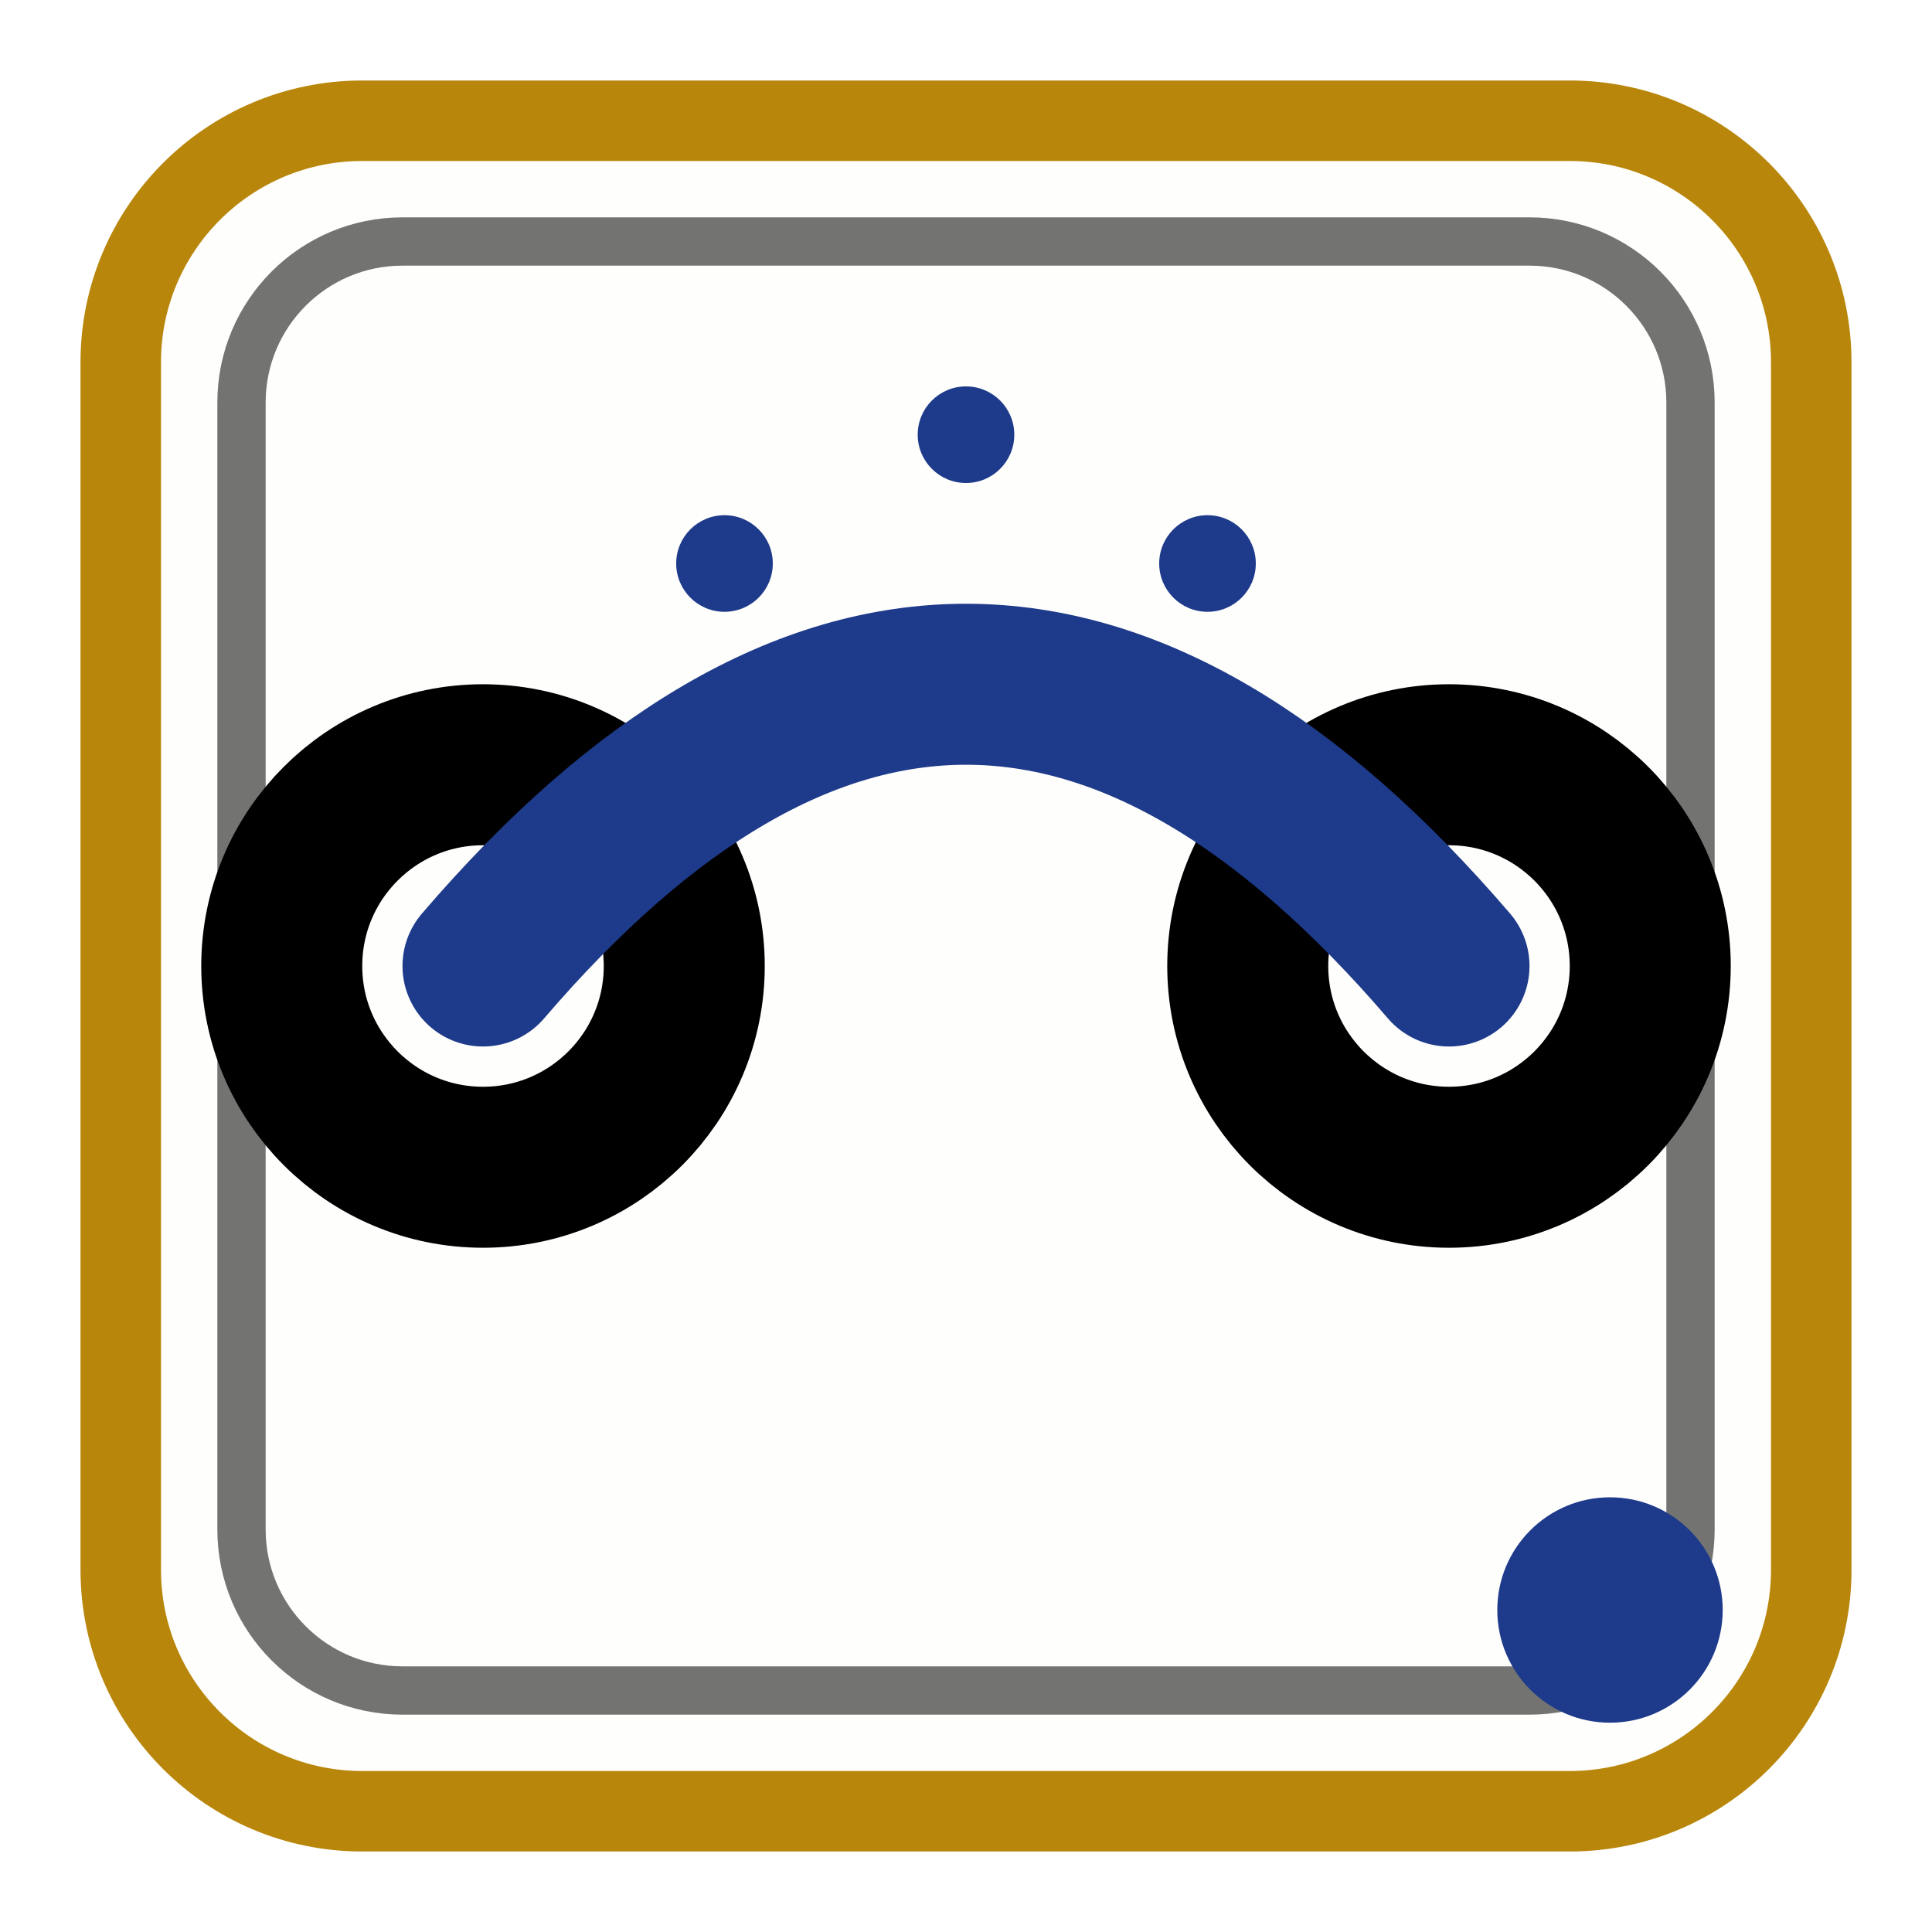
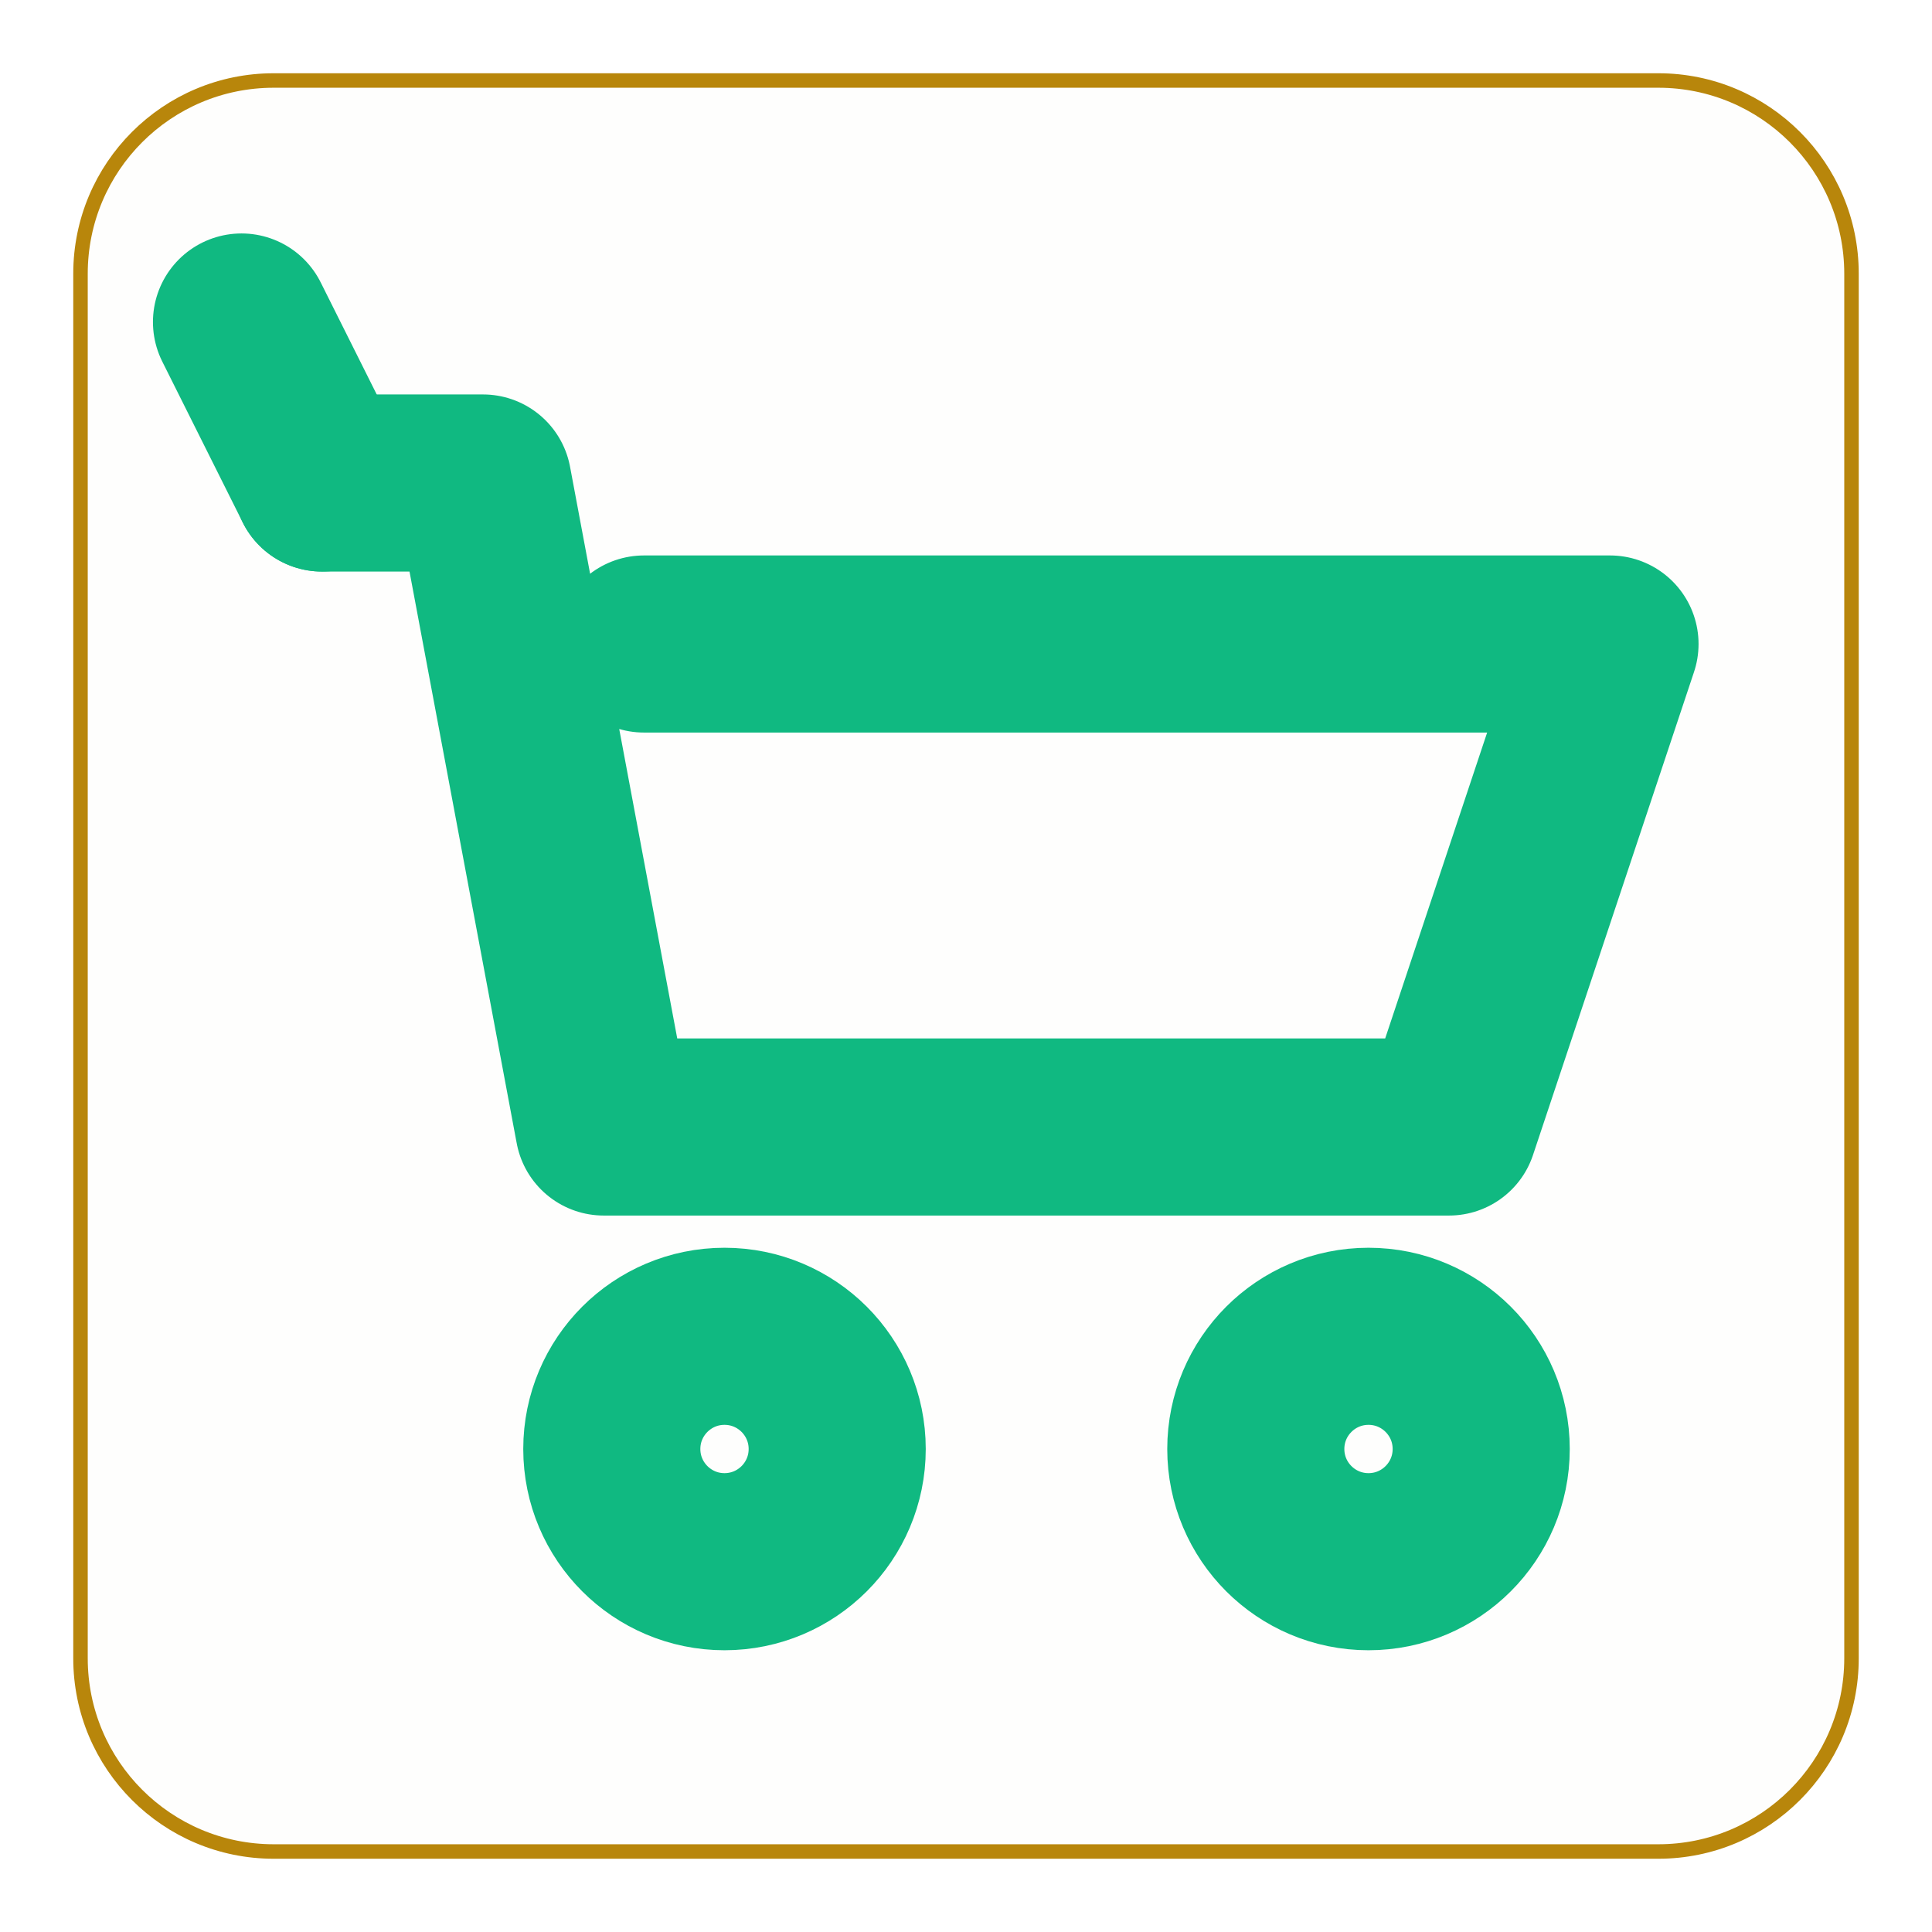
- <svg xmlns="http://www.w3.org/2000/svg" viewBox="0 0 24 24" fill="none" stroke="#1f2937" stroke-width="2" stroke-linecap="round" stroke-linejoin="round" role="img" aria-labelledby="t">
-   <rect x="1.5" y="1.5" width="21" height="21" rx="3" fill="#f5e9c8" fill-opacity="0.06" stroke="#b8860b" stroke-width="1" />
-   <rect x="3" y="3" width="18" height="18" rx="2" fill="none" stroke="currentColor" stroke-width="0.6" stroke-opacity="0.55" />
-   <circle cx="20" cy="20" r="1.4" fill="#1e3a8a" stroke="none" />
-   <circle cx="6" cy="12" r="2.5" stroke="currentColor" fill="none" />
-   <circle cx="18" cy="12" r="2.5" stroke="currentColor" fill="none" />
-   <path d="M6 12 Q12 5 18 12" stroke="#1e3a8a" fill="none" />
-   <circle cx="9" cy="7" r="0.6" fill="#1e3a8a" stroke="none" />
-   <circle cx="12" cy="5.4" r="0.6" fill="#1e3a8a" stroke="none" />
-   <circle cx="15" cy="7" r="0.6" fill="#1e3a8a" stroke="none" />
+ <svg xmlns="http://www.w3.org/2000/svg" viewBox="0 0 24 24" fill="none" role="img" aria-labelledby="t">
+   <rect x="1.0" y="1.0" width="22" height="22" rx="2.4" fill="#f5e9c8" fill-opacity="0.04" stroke="#b8860b" stroke-width="0.18" />
+   <path d="M 4 6 L 6 6 L 7.5 14 L 18 14 L 20 8 L 8 8" fill="none" stroke="#10b981" stroke-width="2.2" stroke-linejoin="round" stroke-linecap="round" />
+   <path d="M 4 6 L 3 4" fill="none" stroke="#10b981" stroke-width="2.2" stroke-opacity="1.0" stroke-linejoin="round" stroke-linecap="round" />
+   <circle cx="9" cy="18" r="1.4" fill="none" stroke="#10b981" stroke-width="2.2" stroke-opacity="1.0" />
+   <circle cx="17" cy="18" r="1.4" fill="none" stroke="#10b981" stroke-width="2.2" stroke-opacity="1.0" />
</svg>
